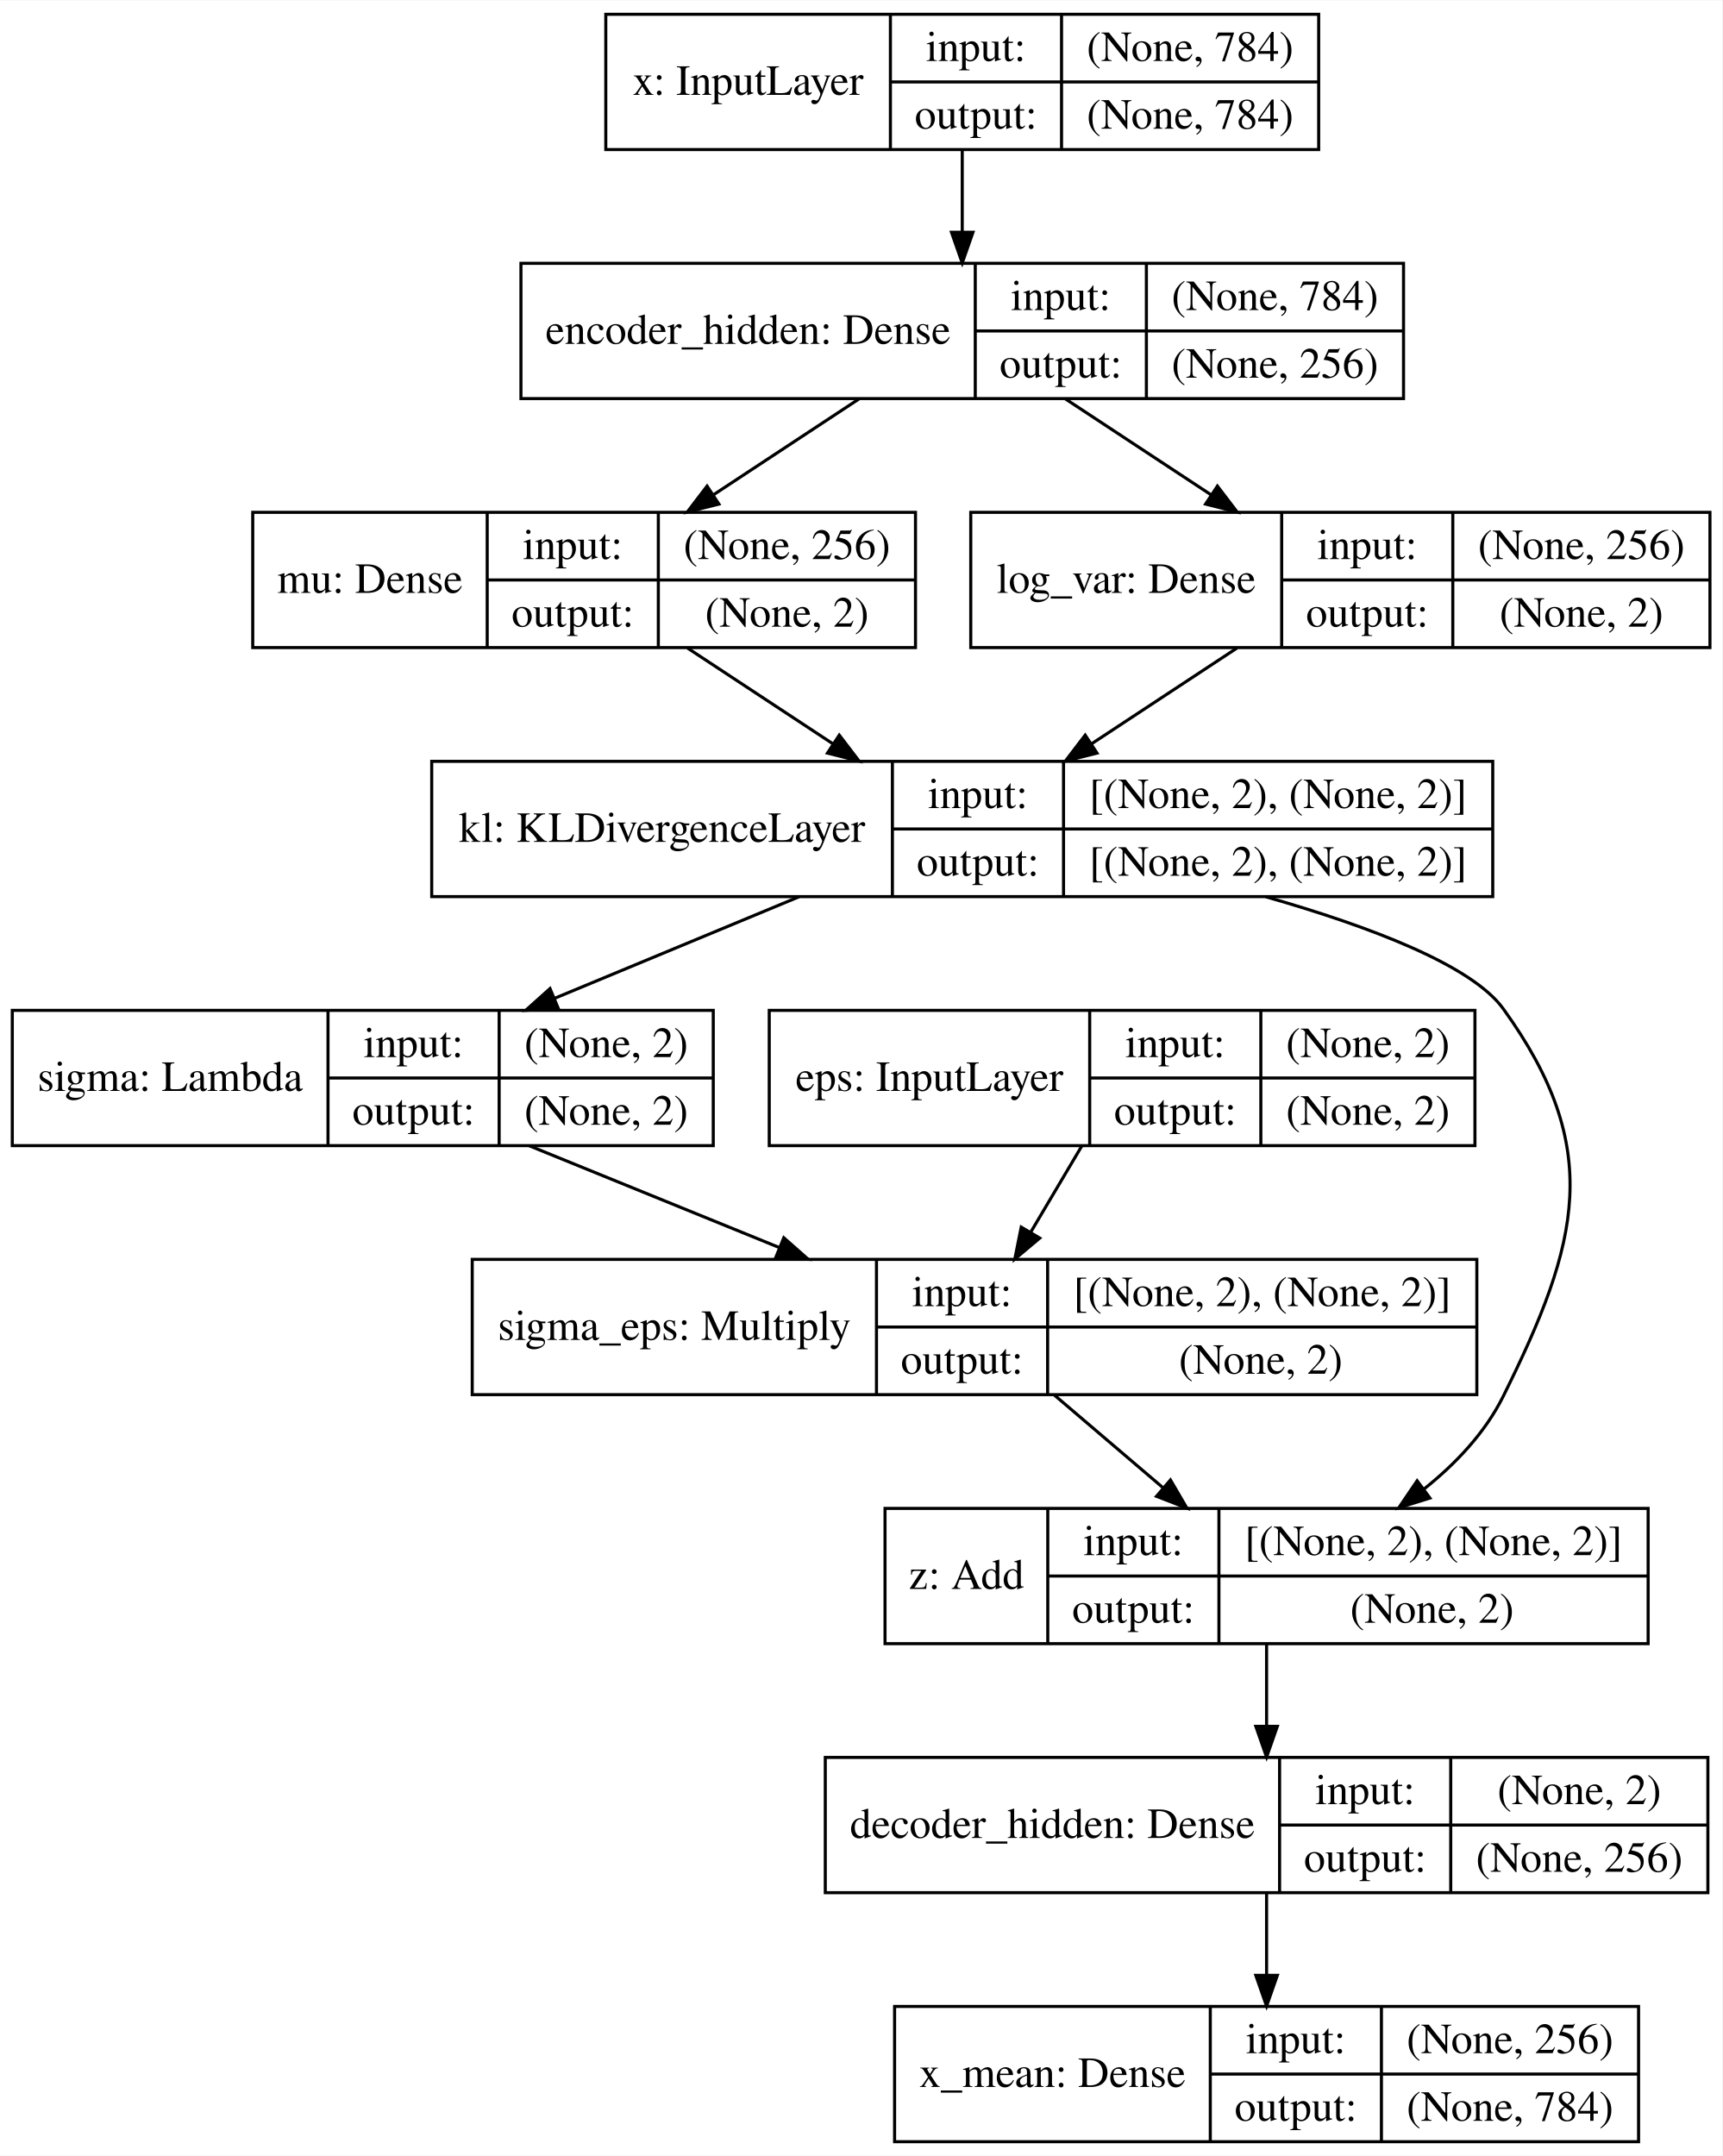
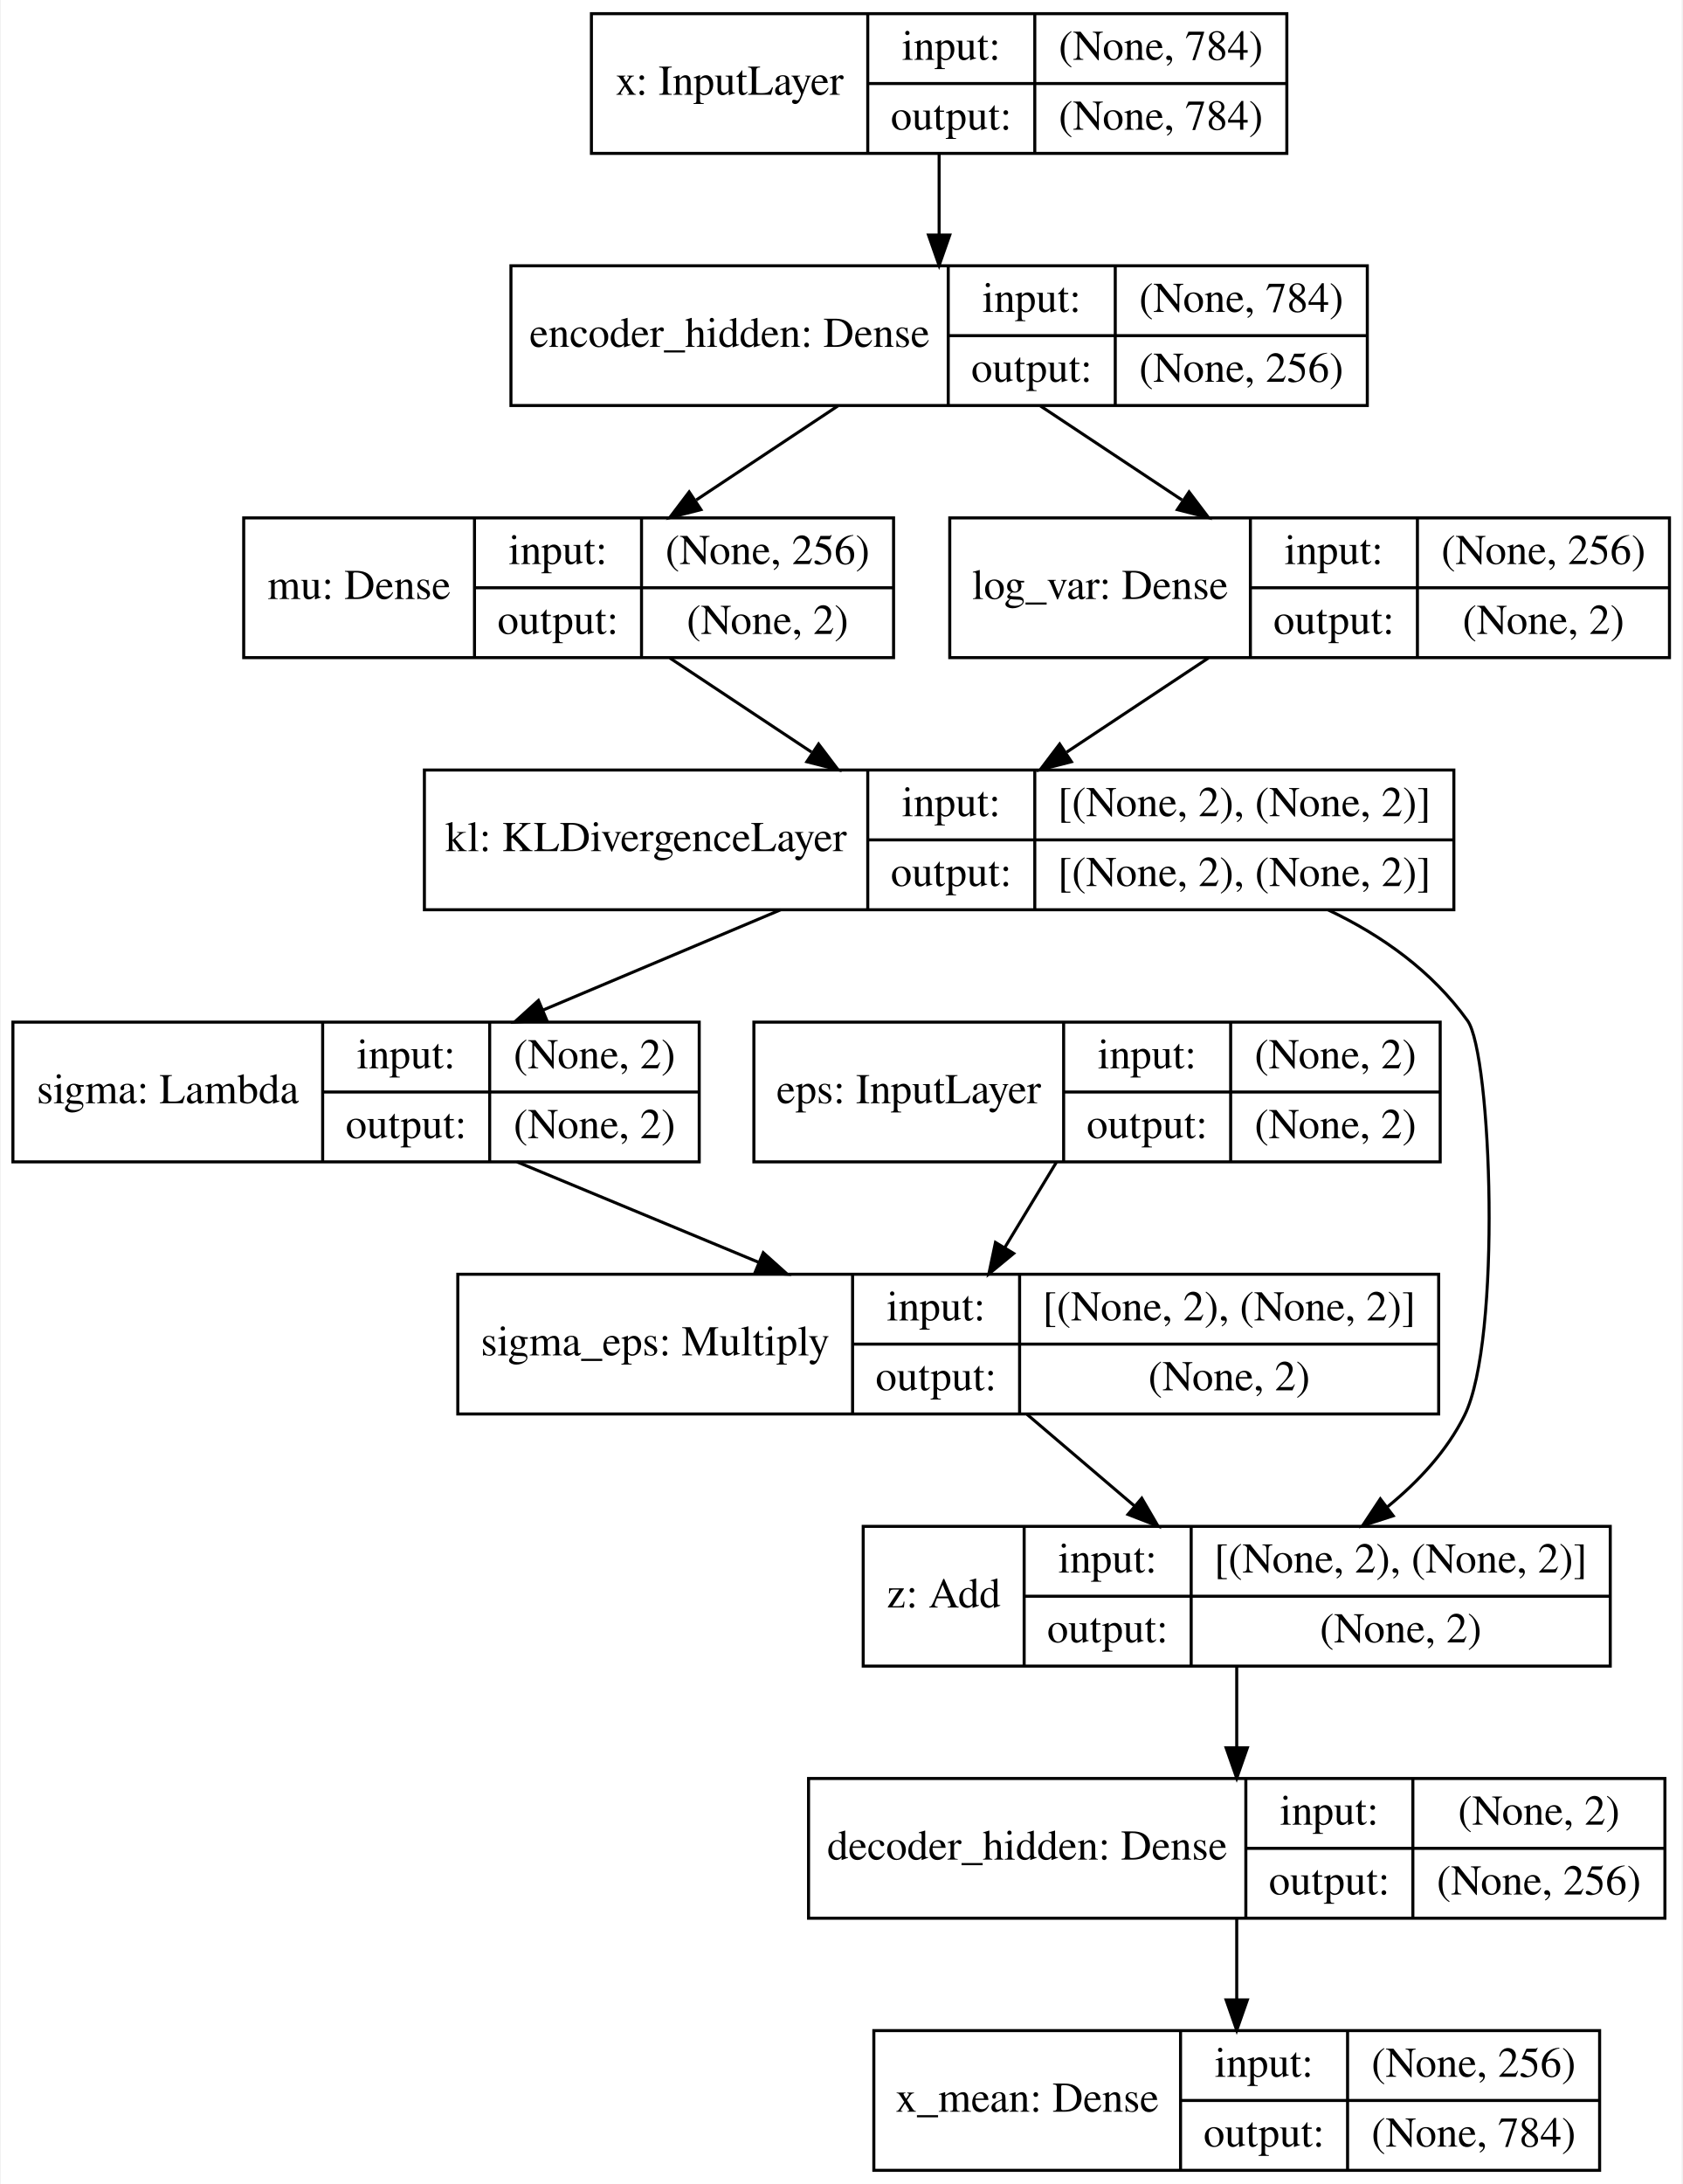
- <svg xmlns="http://www.w3.org/2000/svg" width="560pt" height="701pt" viewBox="0.00 0.00 560.24 701.00">
-   <g id="graph0" class="graph" transform="scale(1 1) rotate(0) translate(4 697)">
-     <polygon fill="#ffffff" stroke="transparent" points="-4,4 -4,-697 556.238,-697 556.238,4 -4,4" />
+ <svg xmlns="http://www.w3.org/2000/svg" width="554pt" height="719pt" viewBox="0.00 0.00 553.50 719.00">
+   <g id="graph0" class="graph" transform="scale(1 1) rotate(0) translate(4 715)">
+     <polygon fill="white" stroke="none" points="-4,4 -4,-715 549.5,-715 549.5,4 -4,4" />
    <g id="node1" class="node">
-       <polygon fill="none" stroke="#000000" points="193.059,-648.5 193.059,-692.5 424.959,-692.5 424.959,-648.5 193.059,-648.5" />
-       <text text-anchor="middle" x="239.35" y="-666.3" font-family="Times,serif" font-size="14.00" fill="#000000">x: InputLayer</text>
-       <polyline fill="none" stroke="#000000" points="285.642,-648.5 285.642,-692.5 " />
-       <text text-anchor="middle" x="313.476" y="-677.3" font-family="Times,serif" font-size="14.00" fill="#000000">input:</text>
-       <polyline fill="none" stroke="#000000" points="285.642,-670.5 341.31,-670.5 " />
-       <text text-anchor="middle" x="313.476" y="-655.3" font-family="Times,serif" font-size="14.00" fill="#000000">output:</text>
-       <polyline fill="none" stroke="#000000" points="341.31,-648.5 341.31,-692.5 " />
-       <text text-anchor="middle" x="383.135" y="-677.3" font-family="Times,serif" font-size="14.00" fill="#000000">(None, 784)</text>
-       <polyline fill="none" stroke="#000000" points="341.31,-670.5 424.959,-670.5 " />
-       <text text-anchor="middle" x="383.135" y="-655.3" font-family="Times,serif" font-size="14.00" fill="#000000">(None, 784)</text>
+       <polygon fill="none" stroke="black" points="190.5,-664.5 190.5,-710.5 419.5,-710.5 419.5,-664.5 190.5,-664.5" />
+       <text text-anchor="middle" x="236" y="-683.8" font-family="Times,serif" font-size="14.00">x: InputLayer</text>
+       <polyline fill="none" stroke="black" points="281.5,-664.5 281.5,-710.5 " />
+       <text text-anchor="middle" x="309" y="-695.3" font-family="Times,serif" font-size="14.00">input:</text>
+       <polyline fill="none" stroke="black" points="281.5,-687.5 336.5,-687.5 " />
+       <text text-anchor="middle" x="309" y="-672.3" font-family="Times,serif" font-size="14.00">output:</text>
+       <polyline fill="none" stroke="black" points="336.5,-664.5 336.5,-710.5 " />
+       <text text-anchor="middle" x="378" y="-695.3" font-family="Times,serif" font-size="14.00">(None, 784)</text>
+       <polyline fill="none" stroke="black" points="336.5,-687.5 419.5,-687.5 " />
+       <text text-anchor="middle" x="378" y="-672.3" font-family="Times,serif" font-size="14.00">(None, 784)</text>
    </g>
    <g id="node2" class="node">
-       <polygon fill="none" stroke="#000000" points="165.458,-567.5 165.458,-611.5 452.559,-611.5 452.559,-567.5 165.458,-567.5" />
-       <text text-anchor="middle" x="239.35" y="-585.3" font-family="Times,serif" font-size="14.00" fill="#000000">encoder_hidden: Dense</text>
-       <polyline fill="none" stroke="#000000" points="313.242,-567.5 313.242,-611.5 " />
-       <text text-anchor="middle" x="341.076" y="-596.3" font-family="Times,serif" font-size="14.00" fill="#000000">input:</text>
-       <polyline fill="none" stroke="#000000" points="313.242,-589.5 368.911,-589.5 " />
-       <text text-anchor="middle" x="341.076" y="-574.3" font-family="Times,serif" font-size="14.00" fill="#000000">output:</text>
-       <polyline fill="none" stroke="#000000" points="368.911,-567.5 368.911,-611.5 " />
-       <text text-anchor="middle" x="410.735" y="-596.3" font-family="Times,serif" font-size="14.00" fill="#000000">(None, 784)</text>
-       <polyline fill="none" stroke="#000000" points="368.911,-589.5 452.559,-589.5 " />
-       <text text-anchor="middle" x="410.735" y="-574.3" font-family="Times,serif" font-size="14.00" fill="#000000">(None, 256)</text>
+       <polygon fill="none" stroke="black" points="164,-581.5 164,-627.5 446,-627.5 446,-581.5 164,-581.5" />
+       <text text-anchor="middle" x="236" y="-600.8" font-family="Times,serif" font-size="14.00">encoder_hidden: Dense</text>
+       <polyline fill="none" stroke="black" points="308,-581.5 308,-627.5 " />
+       <text text-anchor="middle" x="335.5" y="-612.3" font-family="Times,serif" font-size="14.00">input:</text>
+       <polyline fill="none" stroke="black" points="308,-604.5 363,-604.5 " />
+       <text text-anchor="middle" x="335.5" y="-589.3" font-family="Times,serif" font-size="14.00">output:</text>
+       <polyline fill="none" stroke="black" points="363,-581.5 363,-627.5 " />
+       <text text-anchor="middle" x="404.5" y="-612.3" font-family="Times,serif" font-size="14.00">(None, 784)</text>
+       <polyline fill="none" stroke="black" points="363,-604.5 446,-604.5 " />
+       <text text-anchor="middle" x="404.5" y="-589.3" font-family="Times,serif" font-size="14.00">(None, 256)</text>
    </g>
    <g id="edge1" class="edge">
-       <path fill="none" stroke="#000000" d="M309.009,-648.366C309.009,-640.152 309.009,-630.658 309.009,-621.725" />
-       <polygon fill="#000000" stroke="#000000" points="312.509,-621.607 309.009,-611.607 305.509,-621.607 312.509,-621.607" />
+       <path fill="none" stroke="black" d="M305,-664.366C305,-656.152 305,-646.658 305,-637.725" />
+       <polygon fill="black" stroke="black" points="308.5,-637.607 305,-627.607 301.5,-637.607 308.5,-637.607" />
    </g>
    <g id="node3" class="node">
-       <polygon fill="none" stroke="#000000" points="78.217,-486.5 78.217,-530.5 293.8,-530.5 293.8,-486.5 78.217,-486.5" />
-       <text text-anchor="middle" x="116.35" y="-504.3" font-family="Times,serif" font-size="14.00" fill="#000000">mu: Dense</text>
-       <polyline fill="none" stroke="#000000" points="154.483,-486.5 154.483,-530.5 " />
-       <text text-anchor="middle" x="182.317" y="-515.3" font-family="Times,serif" font-size="14.00" fill="#000000">input:</text>
-       <polyline fill="none" stroke="#000000" points="154.483,-508.5 210.152,-508.5 " />
-       <text text-anchor="middle" x="182.317" y="-493.3" font-family="Times,serif" font-size="14.00" fill="#000000">output:</text>
-       <polyline fill="none" stroke="#000000" points="210.152,-486.5 210.152,-530.5 " />
-       <text text-anchor="middle" x="251.976" y="-515.3" font-family="Times,serif" font-size="14.00" fill="#000000">(None, 256)</text>
-       <polyline fill="none" stroke="#000000" points="210.152,-508.5 293.8,-508.5 " />
-       <text text-anchor="middle" x="251.976" y="-493.3" font-family="Times,serif" font-size="14.00" fill="#000000">(None, 2)</text>
+       <polygon fill="none" stroke="black" points="76,-498.5 76,-544.5 290,-544.5 290,-498.5 76,-498.5" />
+       <text text-anchor="middle" x="114" y="-517.8" font-family="Times,serif" font-size="14.00">mu: Dense</text>
+       <polyline fill="none" stroke="black" points="152,-498.5 152,-544.5 " />
+       <text text-anchor="middle" x="179.5" y="-529.3" font-family="Times,serif" font-size="14.00">input:</text>
+       <polyline fill="none" stroke="black" points="152,-521.5 207,-521.5 " />
+       <text text-anchor="middle" x="179.5" y="-506.3" font-family="Times,serif" font-size="14.00">output:</text>
+       <polyline fill="none" stroke="black" points="207,-498.5 207,-544.5 " />
+       <text text-anchor="middle" x="248.5" y="-529.3" font-family="Times,serif" font-size="14.00">(None, 256)</text>
+       <polyline fill="none" stroke="black" points="207,-521.5 290,-521.5 " />
+       <text text-anchor="middle" x="248.5" y="-506.3" font-family="Times,serif" font-size="14.00">(None, 2)</text>
    </g>
    <g id="edge2" class="edge">
-       <path fill="none" stroke="#000000" d="M275.399,-567.366C260.755,-557.723 243.435,-546.317 227.958,-536.125" />
-       <polygon fill="#000000" stroke="#000000" points="229.855,-533.184 219.578,-530.607 226.005,-539.03 229.855,-533.184" />
+       <path fill="none" stroke="black" d="M271.663,-581.366C257.273,-571.812 240.277,-560.528 225.035,-550.409" />
+       <polygon fill="black" stroke="black" points="226.564,-547.222 216.297,-544.607 222.692,-553.054 226.564,-547.222" />
    </g>
    <g id="node4" class="node">
-       <polygon fill="none" stroke="#000000" points="311.779,-486.5 311.779,-530.5 552.238,-530.5 552.238,-486.5 311.779,-486.5" />
-       <text text-anchor="middle" x="362.35" y="-504.3" font-family="Times,serif" font-size="14.00" fill="#000000">log_var: Dense</text>
-       <polyline fill="none" stroke="#000000" points="412.921,-486.5 412.921,-530.5 " />
-       <text text-anchor="middle" x="440.755" y="-515.3" font-family="Times,serif" font-size="14.00" fill="#000000">input:</text>
-       <polyline fill="none" stroke="#000000" points="412.921,-508.5 468.59,-508.5 " />
-       <text text-anchor="middle" x="440.755" y="-493.3" font-family="Times,serif" font-size="14.00" fill="#000000">output:</text>
-       <polyline fill="none" stroke="#000000" points="468.59,-486.5 468.59,-530.5 " />
-       <text text-anchor="middle" x="510.414" y="-515.3" font-family="Times,serif" font-size="14.00" fill="#000000">(None, 256)</text>
-       <polyline fill="none" stroke="#000000" points="468.59,-508.5 552.238,-508.5 " />
-       <text text-anchor="middle" x="510.414" y="-493.3" font-family="Times,serif" font-size="14.00" fill="#000000">(None, 2)</text>
+       <polygon fill="none" stroke="black" points="308.5,-498.5 308.5,-544.5 545.5,-544.5 545.5,-498.5 308.5,-498.5" />
+       <text text-anchor="middle" x="358" y="-517.8" font-family="Times,serif" font-size="14.00">log_var: Dense</text>
+       <polyline fill="none" stroke="black" points="407.5,-498.5 407.5,-544.5 " />
+       <text text-anchor="middle" x="435" y="-529.3" font-family="Times,serif" font-size="14.00">input:</text>
+       <polyline fill="none" stroke="black" points="407.5,-521.5 462.5,-521.5 " />
+       <text text-anchor="middle" x="435" y="-506.3" font-family="Times,serif" font-size="14.00">output:</text>
+       <polyline fill="none" stroke="black" points="462.5,-498.5 462.5,-544.5 " />
+       <text text-anchor="middle" x="504" y="-529.3" font-family="Times,serif" font-size="14.00">(None, 256)</text>
+       <polyline fill="none" stroke="black" points="462.5,-521.5 545.5,-521.5 " />
+       <text text-anchor="middle" x="504" y="-506.3" font-family="Times,serif" font-size="14.00">(None, 2)</text>
    </g>
    <g id="edge3" class="edge">
-       <path fill="none" stroke="#000000" d="M342.619,-567.366C357.263,-557.723 374.583,-546.317 390.059,-536.125" />
-       <polygon fill="#000000" stroke="#000000" points="392.012,-539.03 398.439,-530.607 388.162,-533.184 392.012,-539.03" />
+       <path fill="none" stroke="black" d="M338.337,-581.366C352.727,-571.812 369.723,-560.528 384.965,-550.409" />
+       <polygon fill="black" stroke="black" points="387.308,-553.054 393.703,-544.607 383.436,-547.222 387.308,-553.054" />
    </g>
    <g id="node5" class="node">
-       <polygon fill="none" stroke="#000000" points="136.436,-405.5 136.436,-449.5 481.581,-449.5 481.581,-405.5 136.436,-405.5" />
-       <text text-anchor="middle" x="211.364" y="-423.3" font-family="Times,serif" font-size="14.00" fill="#000000">kl: KLDivergenceLayer</text>
-       <polyline fill="none" stroke="#000000" points="286.291,-405.5 286.291,-449.5 " />
-       <text text-anchor="middle" x="314.125" y="-434.3" font-family="Times,serif" font-size="14.00" fill="#000000">input:</text>
-       <polyline fill="none" stroke="#000000" points="286.291,-427.5 341.96,-427.5 " />
-       <text text-anchor="middle" x="314.125" y="-412.3" font-family="Times,serif" font-size="14.00" fill="#000000">output:</text>
-       <polyline fill="none" stroke="#000000" points="341.96,-405.5 341.96,-449.5 " />
-       <text text-anchor="middle" x="411.771" y="-434.3" font-family="Times,serif" font-size="14.00" fill="#000000">[(None, 2), (None, 2)]</text>
-       <polyline fill="none" stroke="#000000" points="341.96,-427.5 481.581,-427.5 " />
-       <text text-anchor="middle" x="411.771" y="-412.3" font-family="Times,serif" font-size="14.00" fill="#000000">[(None, 2), (None, 2)]</text>
+       <polygon fill="none" stroke="black" points="135.5,-415.5 135.5,-461.5 474.5,-461.5 474.5,-415.5 135.5,-415.5" />
+       <text text-anchor="middle" x="208.5" y="-434.8" font-family="Times,serif" font-size="14.00">kl: KLDivergenceLayer</text>
+       <polyline fill="none" stroke="black" points="281.5,-415.5 281.5,-461.5 " />
+       <text text-anchor="middle" x="309" y="-446.3" font-family="Times,serif" font-size="14.00">input:</text>
+       <polyline fill="none" stroke="black" points="281.5,-438.5 336.5,-438.5 " />
+       <text text-anchor="middle" x="309" y="-423.3" font-family="Times,serif" font-size="14.00">output:</text>
+       <polyline fill="none" stroke="black" points="336.5,-415.5 336.5,-461.5 " />
+       <text text-anchor="middle" x="405.5" y="-446.3" font-family="Times,serif" font-size="14.00">[(None, 2), (None, 2)]</text>
+       <polyline fill="none" stroke="black" points="336.5,-438.5 474.5,-438.5 " />
+       <text text-anchor="middle" x="405.5" y="-423.3" font-family="Times,serif" font-size="14.00">[(None, 2), (None, 2)]</text>
    </g>
    <g id="edge4" class="edge">
-       <path fill="none" stroke="#000000" d="M219.619,-486.366C234.263,-476.723 251.583,-465.317 267.059,-455.125" />
-       <polygon fill="#000000" stroke="#000000" points="269.012,-458.03 275.439,-449.607 265.162,-452.184 269.012,-458.03" />
+       <path fill="none" stroke="black" d="M216.337,-498.366C230.727,-488.812 247.723,-477.528 262.965,-467.409" />
+       <polygon fill="black" stroke="black" points="265.308,-470.054 271.703,-461.607 261.436,-464.222 265.308,-470.054" />
    </g>
    <g id="edge5" class="edge">
-       <path fill="none" stroke="#000000" d="M398.399,-486.366C383.755,-476.723 366.435,-465.317 350.958,-455.125" />
-       <polygon fill="#000000" stroke="#000000" points="352.855,-452.184 342.578,-449.607 349.005,-458.03 352.855,-452.184" />
+       <path fill="none" stroke="black" d="M393.663,-498.366C379.273,-488.812 362.277,-477.528 347.035,-467.409" />
+       <polygon fill="black" stroke="black" points="348.564,-464.222 338.297,-461.607 344.692,-470.054 348.564,-464.222" />
    </g>
    <g id="node6" class="node">
-       <polygon fill="none" stroke="#000000" points="0,-324.5 0,-368.5 228.018,-368.5 228.018,-324.5 0,-324.5" />
-       <text text-anchor="middle" x="51.35" y="-342.3" font-family="Times,serif" font-size="14.00" fill="#000000">sigma: Lambda</text>
-       <polyline fill="none" stroke="#000000" points="102.7,-324.5 102.7,-368.5 " />
-       <text text-anchor="middle" x="130.535" y="-353.3" font-family="Times,serif" font-size="14.00" fill="#000000">input:</text>
-       <polyline fill="none" stroke="#000000" points="102.7,-346.5 158.369,-346.5 " />
-       <text text-anchor="middle" x="130.535" y="-331.3" font-family="Times,serif" font-size="14.00" fill="#000000">output:</text>
-       <polyline fill="none" stroke="#000000" points="158.369,-324.5 158.369,-368.5 " />
-       <text text-anchor="middle" x="193.193" y="-353.3" font-family="Times,serif" font-size="14.00" fill="#000000">(None, 2)</text>
-       <polyline fill="none" stroke="#000000" points="158.369,-346.5 228.018,-346.5 " />
-       <text text-anchor="middle" x="193.193" y="-331.3" font-family="Times,serif" font-size="14.00" fill="#000000">(None, 2)</text>
+       <polygon fill="none" stroke="black" points="0,-332.5 0,-378.5 226,-378.5 226,-332.5 0,-332.5" />
+       <text text-anchor="middle" x="51" y="-351.8" font-family="Times,serif" font-size="14.00">sigma: Lambda</text>
+       <polyline fill="none" stroke="black" points="102,-332.5 102,-378.5 " />
+       <text text-anchor="middle" x="129.5" y="-363.3" font-family="Times,serif" font-size="14.00">input:</text>
+       <polyline fill="none" stroke="black" points="102,-355.5 157,-355.5 " />
+       <text text-anchor="middle" x="129.5" y="-340.3" font-family="Times,serif" font-size="14.00">output:</text>
+       <polyline fill="none" stroke="black" points="157,-332.5 157,-378.5 " />
+       <text text-anchor="middle" x="191.5" y="-363.3" font-family="Times,serif" font-size="14.00">(None, 2)</text>
+       <polyline fill="none" stroke="black" points="157,-355.5 226,-355.5 " />
+       <text text-anchor="middle" x="191.5" y="-340.3" font-family="Times,serif" font-size="14.00">(None, 2)</text>
    </g>
    <g id="edge6" class="edge">
-       <path fill="none" stroke="#000000" d="M255.982,-405.473C231.373,-395.251 201.953,-383.031 176.293,-372.372" />
-       <polygon fill="#000000" stroke="#000000" points="177.603,-369.126 167.025,-368.522 174.918,-375.591 177.603,-369.126" />
+       <path fill="none" stroke="black" d="M252.789,-415.473C228.665,-405.296 199.845,-393.138 174.659,-382.512" />
+       <polygon fill="black" stroke="black" points="175.775,-379.185 165.201,-378.522 173.054,-385.634 175.775,-379.185" />
    </g>
    <g id="node9" class="node">
-       <polygon fill="none" stroke="#000000" points="283.89,-162.5 283.89,-206.5 532.128,-206.5 532.128,-162.5 283.89,-162.5" />
-       <text text-anchor="middle" x="310.364" y="-180.3" font-family="Times,serif" font-size="14.00" fill="#000000">z: Add</text>
-       <polyline fill="none" stroke="#000000" points="336.838,-162.5 336.838,-206.5 " />
-       <text text-anchor="middle" x="364.672" y="-191.3" font-family="Times,serif" font-size="14.00" fill="#000000">input:</text>
-       <polyline fill="none" stroke="#000000" points="336.838,-184.5 392.507,-184.5 " />
-       <text text-anchor="middle" x="364.672" y="-169.3" font-family="Times,serif" font-size="14.00" fill="#000000">output:</text>
-       <polyline fill="none" stroke="#000000" points="392.507,-162.5 392.507,-206.5 " />
-       <text text-anchor="middle" x="462.317" y="-191.3" font-family="Times,serif" font-size="14.00" fill="#000000">[(None, 2), (None, 2)]</text>
-       <polyline fill="none" stroke="#000000" points="392.507,-184.5 532.128,-184.5 " />
-       <text text-anchor="middle" x="461.831" y="-169.3" font-family="Times,serif" font-size="14.00" fill="#000000">(None, 2)</text>
+       <polygon fill="none" stroke="black" points="280,-166.5 280,-212.5 526,-212.5 526,-166.5 280,-166.5" />
+       <text text-anchor="middle" x="306.5" y="-185.8" font-family="Times,serif" font-size="14.00">z: Add</text>
+       <polyline fill="none" stroke="black" points="333,-166.5 333,-212.5 " />
+       <text text-anchor="middle" x="360.5" y="-197.3" font-family="Times,serif" font-size="14.00">input:</text>
+       <polyline fill="none" stroke="black" points="333,-189.5 388,-189.5 " />
+       <text text-anchor="middle" x="360.5" y="-174.3" font-family="Times,serif" font-size="14.00">output:</text>
+       <polyline fill="none" stroke="black" points="388,-166.5 388,-212.5 " />
+       <text text-anchor="middle" x="457" y="-197.3" font-family="Times,serif" font-size="14.00">[(None, 2), (None, 2)]</text>
+       <polyline fill="none" stroke="black" points="388,-189.5 526,-189.5 " />
+       <text text-anchor="middle" x="457" y="-174.3" font-family="Times,serif" font-size="14.00">(None, 2)</text>
    </g>
    <g id="edge9" class="edge">
-       <path fill="none" stroke="#000000" d="M407.747,-405.452C442.227,-395.599 474.883,-383.036 485.009,-369 517.772,-323.584 509.897,-293.165 485.009,-243 479.122,-231.135 469.552,-221.028 459.126,-212.721" />
-       <polygon fill="#000000" stroke="#000000" points="461.151,-209.865 451.034,-206.72 456.982,-215.488 461.151,-209.865" />
+       <path fill="none" stroke="black" d="M433.024,-415.48C451.054,-406.937 467.374,-395.174 479,-379 486.886,-368.029 490.342,-273.898 478,-249 472.213,-237.326 462.868,-227.29 452.708,-218.992" />
+       <polygon fill="black" stroke="black" points="454.519,-215.973 444.438,-212.712 450.285,-221.547 454.519,-215.973" />
    </g>
    <g id="node8" class="node">
-       <polygon fill="none" stroke="#000000" points="149.614,-243.5 149.614,-287.5 476.404,-287.5 476.404,-243.5 149.614,-243.5" />
-       <text text-anchor="middle" x="215.364" y="-261.3" font-family="Times,serif" font-size="14.00" fill="#000000">sigma_eps: Multiply</text>
-       <polyline fill="none" stroke="#000000" points="281.114,-243.5 281.114,-287.5 " />
-       <text text-anchor="middle" x="308.948" y="-272.3" font-family="Times,serif" font-size="14.00" fill="#000000">input:</text>
-       <polyline fill="none" stroke="#000000" points="281.114,-265.5 336.783,-265.5 " />
-       <text text-anchor="middle" x="308.948" y="-250.3" font-family="Times,serif" font-size="14.00" fill="#000000">output:</text>
-       <polyline fill="none" stroke="#000000" points="336.783,-243.5 336.783,-287.5 " />
-       <text text-anchor="middle" x="406.593" y="-272.3" font-family="Times,serif" font-size="14.00" fill="#000000">[(None, 2), (None, 2)]</text>
-       <polyline fill="none" stroke="#000000" points="336.783,-265.5 476.404,-265.5 " />
-       <text text-anchor="middle" x="406.107" y="-250.3" font-family="Times,serif" font-size="14.00" fill="#000000">(None, 2)</text>
+       <polygon fill="none" stroke="black" points="146.5,-249.5 146.5,-295.5 469.5,-295.5 469.5,-249.5 146.5,-249.5" />
+       <text text-anchor="middle" x="211.5" y="-268.8" font-family="Times,serif" font-size="14.00">sigma_eps: Multiply</text>
+       <polyline fill="none" stroke="black" points="276.5,-249.5 276.5,-295.5 " />
+       <text text-anchor="middle" x="304" y="-280.3" font-family="Times,serif" font-size="14.00">input:</text>
+       <polyline fill="none" stroke="black" points="276.5,-272.5 331.5,-272.5 " />
+       <text text-anchor="middle" x="304" y="-257.3" font-family="Times,serif" font-size="14.00">output:</text>
+       <polyline fill="none" stroke="black" points="331.5,-249.5 331.5,-295.5 " />
+       <text text-anchor="middle" x="400.5" y="-280.3" font-family="Times,serif" font-size="14.00">[(None, 2), (None, 2)]</text>
+       <polyline fill="none" stroke="black" points="331.5,-272.5 469.5,-272.5 " />
+       <text text-anchor="middle" x="400.5" y="-257.3" font-family="Times,serif" font-size="14.00">(None, 2)</text>
    </g>
    <g id="edge7" class="edge">
-       <path fill="none" stroke="#000000" d="M168.124,-324.473C193.237,-314.251 223.26,-302.031 249.447,-291.372" />
-       <polygon fill="#000000" stroke="#000000" points="250.962,-294.534 258.905,-287.522 248.323,-288.051 250.962,-294.534" />
+       <path fill="none" stroke="black" d="M166.027,-332.473C190.636,-322.251 220.056,-310.031 245.716,-299.372" />
+       <polygon fill="black" stroke="black" points="247.091,-302.591 254.984,-295.522 244.406,-296.126 247.091,-302.591" />
    </g>
    <g id="node7" class="node">
-       <polygon fill="none" stroke="#000000" points="246.227,-324.5 246.227,-368.5 475.79,-368.5 475.79,-324.5 246.227,-324.5" />
-       <text text-anchor="middle" x="298.35" y="-342.3" font-family="Times,serif" font-size="14.00" fill="#000000">eps: InputLayer</text>
-       <polyline fill="none" stroke="#000000" points="350.473,-324.5 350.473,-368.5 " />
-       <text text-anchor="middle" x="378.307" y="-353.3" font-family="Times,serif" font-size="14.00" fill="#000000">input:</text>
-       <polyline fill="none" stroke="#000000" points="350.473,-346.5 406.142,-346.5 " />
-       <text text-anchor="middle" x="378.307" y="-331.3" font-family="Times,serif" font-size="14.00" fill="#000000">output:</text>
-       <polyline fill="none" stroke="#000000" points="406.142,-324.5 406.142,-368.5 " />
-       <text text-anchor="middle" x="440.966" y="-353.3" font-family="Times,serif" font-size="14.00" fill="#000000">(None, 2)</text>
-       <polyline fill="none" stroke="#000000" points="406.142,-346.5 475.79,-346.5 " />
-       <text text-anchor="middle" x="440.966" y="-331.3" font-family="Times,serif" font-size="14.00" fill="#000000">(None, 2)</text>
+       <polygon fill="none" stroke="black" points="244,-332.5 244,-378.5 470,-378.5 470,-332.5 244,-332.5" />
+       <text text-anchor="middle" x="295" y="-351.8" font-family="Times,serif" font-size="14.00">eps: InputLayer</text>
+       <polyline fill="none" stroke="black" points="346,-332.5 346,-378.5 " />
+       <text text-anchor="middle" x="373.5" y="-363.3" font-family="Times,serif" font-size="14.00">input:</text>
+       <polyline fill="none" stroke="black" points="346,-355.5 401,-355.5 " />
+       <text text-anchor="middle" x="373.5" y="-340.3" font-family="Times,serif" font-size="14.00">output:</text>
+       <polyline fill="none" stroke="black" points="401,-332.5 401,-378.5 " />
+       <text text-anchor="middle" x="435.5" y="-363.3" font-family="Times,serif" font-size="14.00">(None, 2)</text>
+       <polyline fill="none" stroke="black" points="401,-355.5 470,-355.5 " />
+       <text text-anchor="middle" x="435.5" y="-340.3" font-family="Times,serif" font-size="14.00">(None, 2)</text>
    </g>
    <g id="edge8" class="edge">
-       <path fill="none" stroke="#000000" d="M347.893,-324.366C342.76,-315.705 336.785,-305.622 331.245,-296.274" />
-       <polygon fill="#000000" stroke="#000000" points="334.218,-294.425 326.109,-287.607 328.196,-297.994 334.218,-294.425" />
+       <path fill="none" stroke="black" d="M343.611,-332.366C338.371,-323.705 332.271,-313.622 326.616,-304.274" />
+       <polygon fill="black" stroke="black" points="329.544,-302.351 321.373,-295.607 323.555,-305.975 329.544,-302.351" />
    </g>
    <g id="edge10" class="edge">
-       <path fill="none" stroke="#000000" d="M338.968,-243.366C349.859,-234.08 362.667,-223.16 374.275,-213.262" />
-       <polygon fill="#000000" stroke="#000000" points="376.742,-215.758 382.081,-206.607 372.201,-210.432 376.742,-215.758" />
+       <path fill="none" stroke="black" d="M333.959,-249.366C344.85,-240.08 357.659,-229.16 369.266,-219.262" />
+       <polygon fill="black" stroke="black" points="371.734,-221.758 377.072,-212.607 367.192,-216.432 371.734,-221.758" />
    </g>
    <g id="node10" class="node">
-       <polygon fill="none" stroke="#000000" points="264.459,-81.5 264.459,-125.5 551.559,-125.5 551.559,-81.5 264.459,-81.5" />
-       <text text-anchor="middle" x="338.35" y="-99.3" font-family="Times,serif" font-size="14.00" fill="#000000">decoder_hidden: Dense</text>
-       <polyline fill="none" stroke="#000000" points="412.242,-81.5 412.242,-125.5 " />
-       <text text-anchor="middle" x="440.076" y="-110.3" font-family="Times,serif" font-size="14.00" fill="#000000">input:</text>
-       <polyline fill="none" stroke="#000000" points="412.242,-103.5 467.911,-103.5 " />
-       <text text-anchor="middle" x="440.076" y="-88.3" font-family="Times,serif" font-size="14.00" fill="#000000">output:</text>
-       <polyline fill="none" stroke="#000000" points="467.911,-81.5 467.911,-125.5 " />
-       <text text-anchor="middle" x="509.735" y="-110.3" font-family="Times,serif" font-size="14.00" fill="#000000">(None, 2)</text>
-       <polyline fill="none" stroke="#000000" points="467.911,-103.5 551.559,-103.5 " />
-       <text text-anchor="middle" x="509.735" y="-88.3" font-family="Times,serif" font-size="14.00" fill="#000000">(None, 256)</text>
+       <polygon fill="none" stroke="black" points="262,-83.5 262,-129.5 544,-129.5 544,-83.5 262,-83.5" />
+       <text text-anchor="middle" x="334" y="-102.8" font-family="Times,serif" font-size="14.00">decoder_hidden: Dense</text>
+       <polyline fill="none" stroke="black" points="406,-83.5 406,-129.5 " />
+       <text text-anchor="middle" x="433.5" y="-114.3" font-family="Times,serif" font-size="14.00">input:</text>
+       <polyline fill="none" stroke="black" points="406,-106.5 461,-106.5 " />
+       <text text-anchor="middle" x="433.5" y="-91.3" font-family="Times,serif" font-size="14.00">output:</text>
+       <polyline fill="none" stroke="black" points="461,-83.5 461,-129.5 " />
+       <text text-anchor="middle" x="502.5" y="-114.3" font-family="Times,serif" font-size="14.00">(None, 2)</text>
+       <polyline fill="none" stroke="black" points="461,-106.5 544,-106.5 " />
+       <text text-anchor="middle" x="502.5" y="-91.3" font-family="Times,serif" font-size="14.00">(None, 256)</text>
    </g>
    <g id="edge11" class="edge">
-       <path fill="none" stroke="#000000" d="M408.009,-162.366C408.009,-154.152 408.009,-144.658 408.009,-135.725" />
-       <polygon fill="#000000" stroke="#000000" points="411.509,-135.607 408.009,-125.607 404.509,-135.607 411.509,-135.607" />
+       <path fill="none" stroke="black" d="M403,-166.366C403,-158.152 403,-148.658 403,-139.725" />
+       <polygon fill="black" stroke="black" points="406.5,-139.607 403,-129.607 399.5,-139.607 406.5,-139.607" />
    </g>
    <g id="node11" class="node">
-       <polygon fill="none" stroke="#000000" points="287.003,-.5 287.003,-44.5 529.014,-44.5 529.014,-.5 287.003,-.5" />
-       <text text-anchor="middle" x="338.35" y="-18.3" font-family="Times,serif" font-size="14.00" fill="#000000">x_mean: Dense</text>
-       <polyline fill="none" stroke="#000000" points="389.697,-.5 389.697,-44.5 " />
-       <text text-anchor="middle" x="417.531" y="-29.3" font-family="Times,serif" font-size="14.00" fill="#000000">input:</text>
-       <polyline fill="none" stroke="#000000" points="389.697,-22.5 445.366,-22.5 " />
-       <text text-anchor="middle" x="417.531" y="-7.3" font-family="Times,serif" font-size="14.00" fill="#000000">output:</text>
-       <polyline fill="none" stroke="#000000" points="445.366,-.5 445.366,-44.5 " />
-       <text text-anchor="middle" x="487.19" y="-29.3" font-family="Times,serif" font-size="14.00" fill="#000000">(None, 256)</text>
-       <polyline fill="none" stroke="#000000" points="445.366,-22.5 529.014,-22.5 " />
-       <text text-anchor="middle" x="487.19" y="-7.3" font-family="Times,serif" font-size="14.00" fill="#000000">(None, 784)</text>
+       <polygon fill="none" stroke="black" points="283.5,-0.5 283.5,-46.5 522.5,-46.5 522.5,-0.5 283.5,-0.5" />
+       <text text-anchor="middle" x="334" y="-19.8" font-family="Times,serif" font-size="14.00">x_mean: Dense</text>
+       <polyline fill="none" stroke="black" points="384.5,-0.5 384.5,-46.5 " />
+       <text text-anchor="middle" x="412" y="-31.3" font-family="Times,serif" font-size="14.00">input:</text>
+       <polyline fill="none" stroke="black" points="384.5,-23.5 439.5,-23.5 " />
+       <text text-anchor="middle" x="412" y="-8.3" font-family="Times,serif" font-size="14.00">output:</text>
+       <polyline fill="none" stroke="black" points="439.5,-0.5 439.5,-46.5 " />
+       <text text-anchor="middle" x="481" y="-31.3" font-family="Times,serif" font-size="14.00">(None, 256)</text>
+       <polyline fill="none" stroke="black" points="439.5,-23.5 522.5,-23.5 " />
+       <text text-anchor="middle" x="481" y="-8.3" font-family="Times,serif" font-size="14.00">(None, 784)</text>
    </g>
    <g id="edge12" class="edge">
-       <path fill="none" stroke="#000000" d="M408.009,-81.366C408.009,-73.152 408.009,-63.658 408.009,-54.725" />
-       <polygon fill="#000000" stroke="#000000" points="411.509,-54.607 408.009,-44.607 404.509,-54.607 411.509,-54.607" />
+       <path fill="none" stroke="black" d="M403,-83.366C403,-75.152 403,-65.658 403,-56.725" />
+       <polygon fill="black" stroke="black" points="406.5,-56.607 403,-46.607 399.5,-56.607 406.5,-56.607" />
    </g>
  </g>
</svg>
